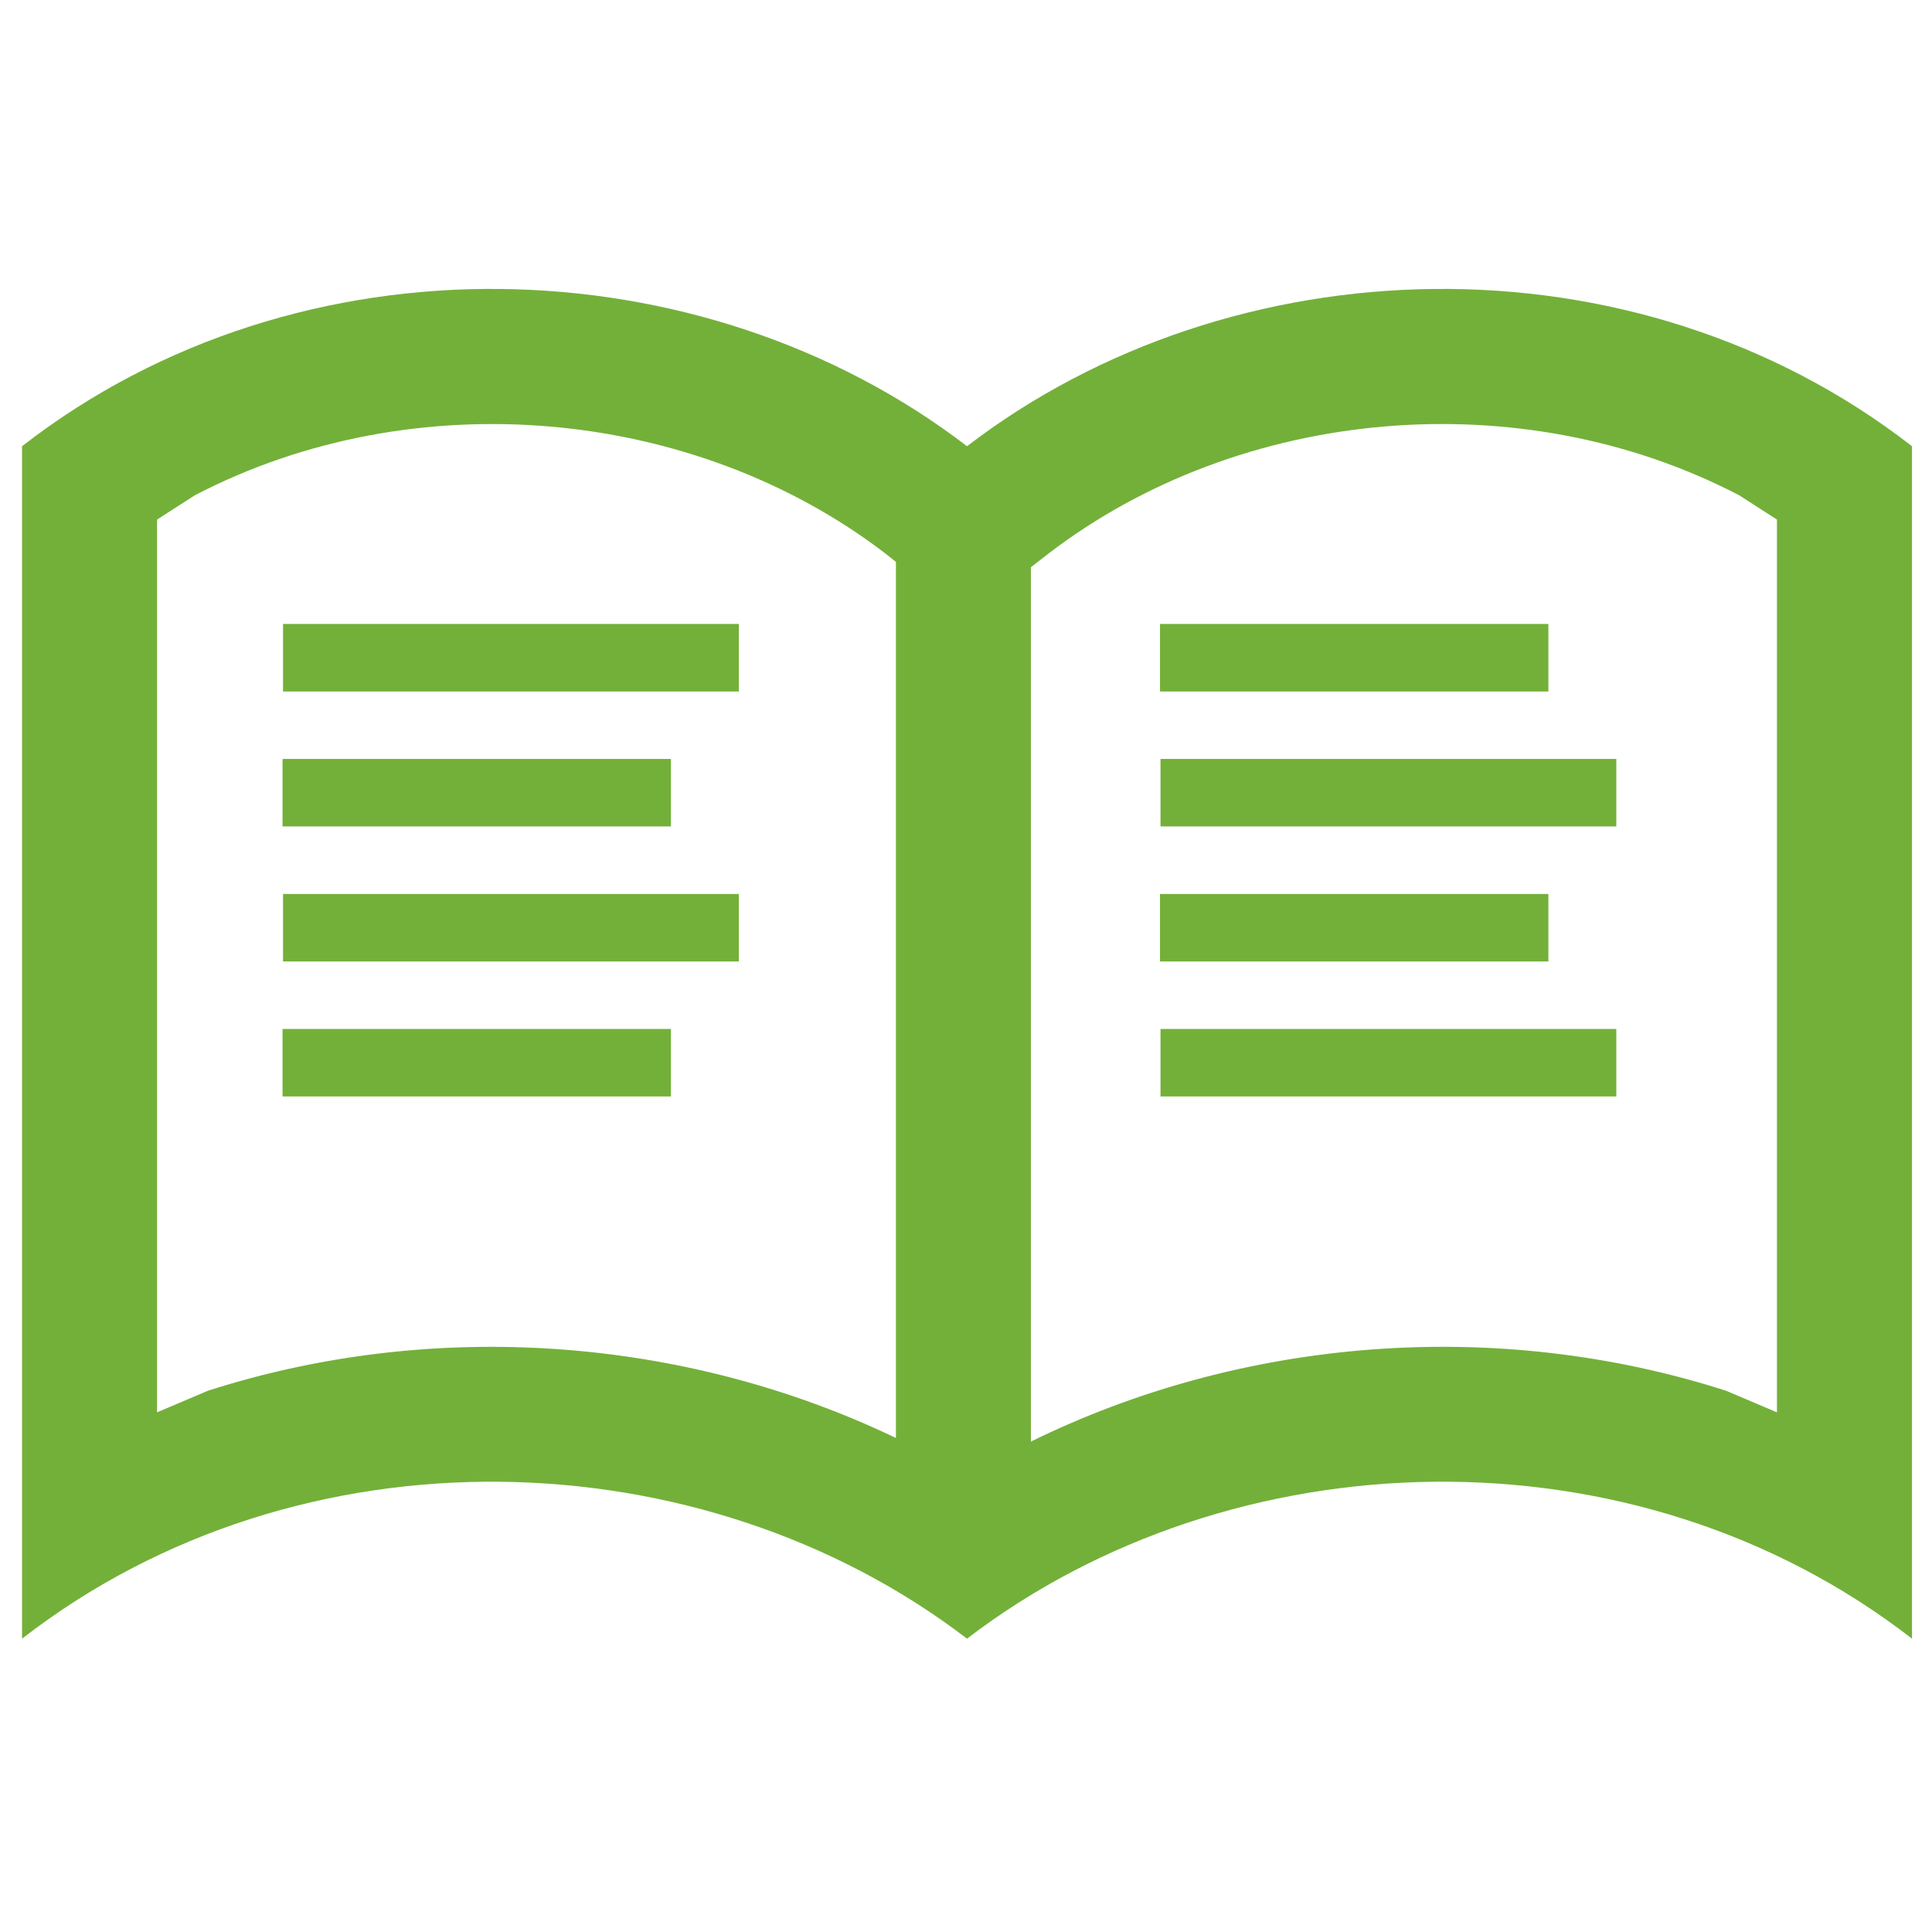
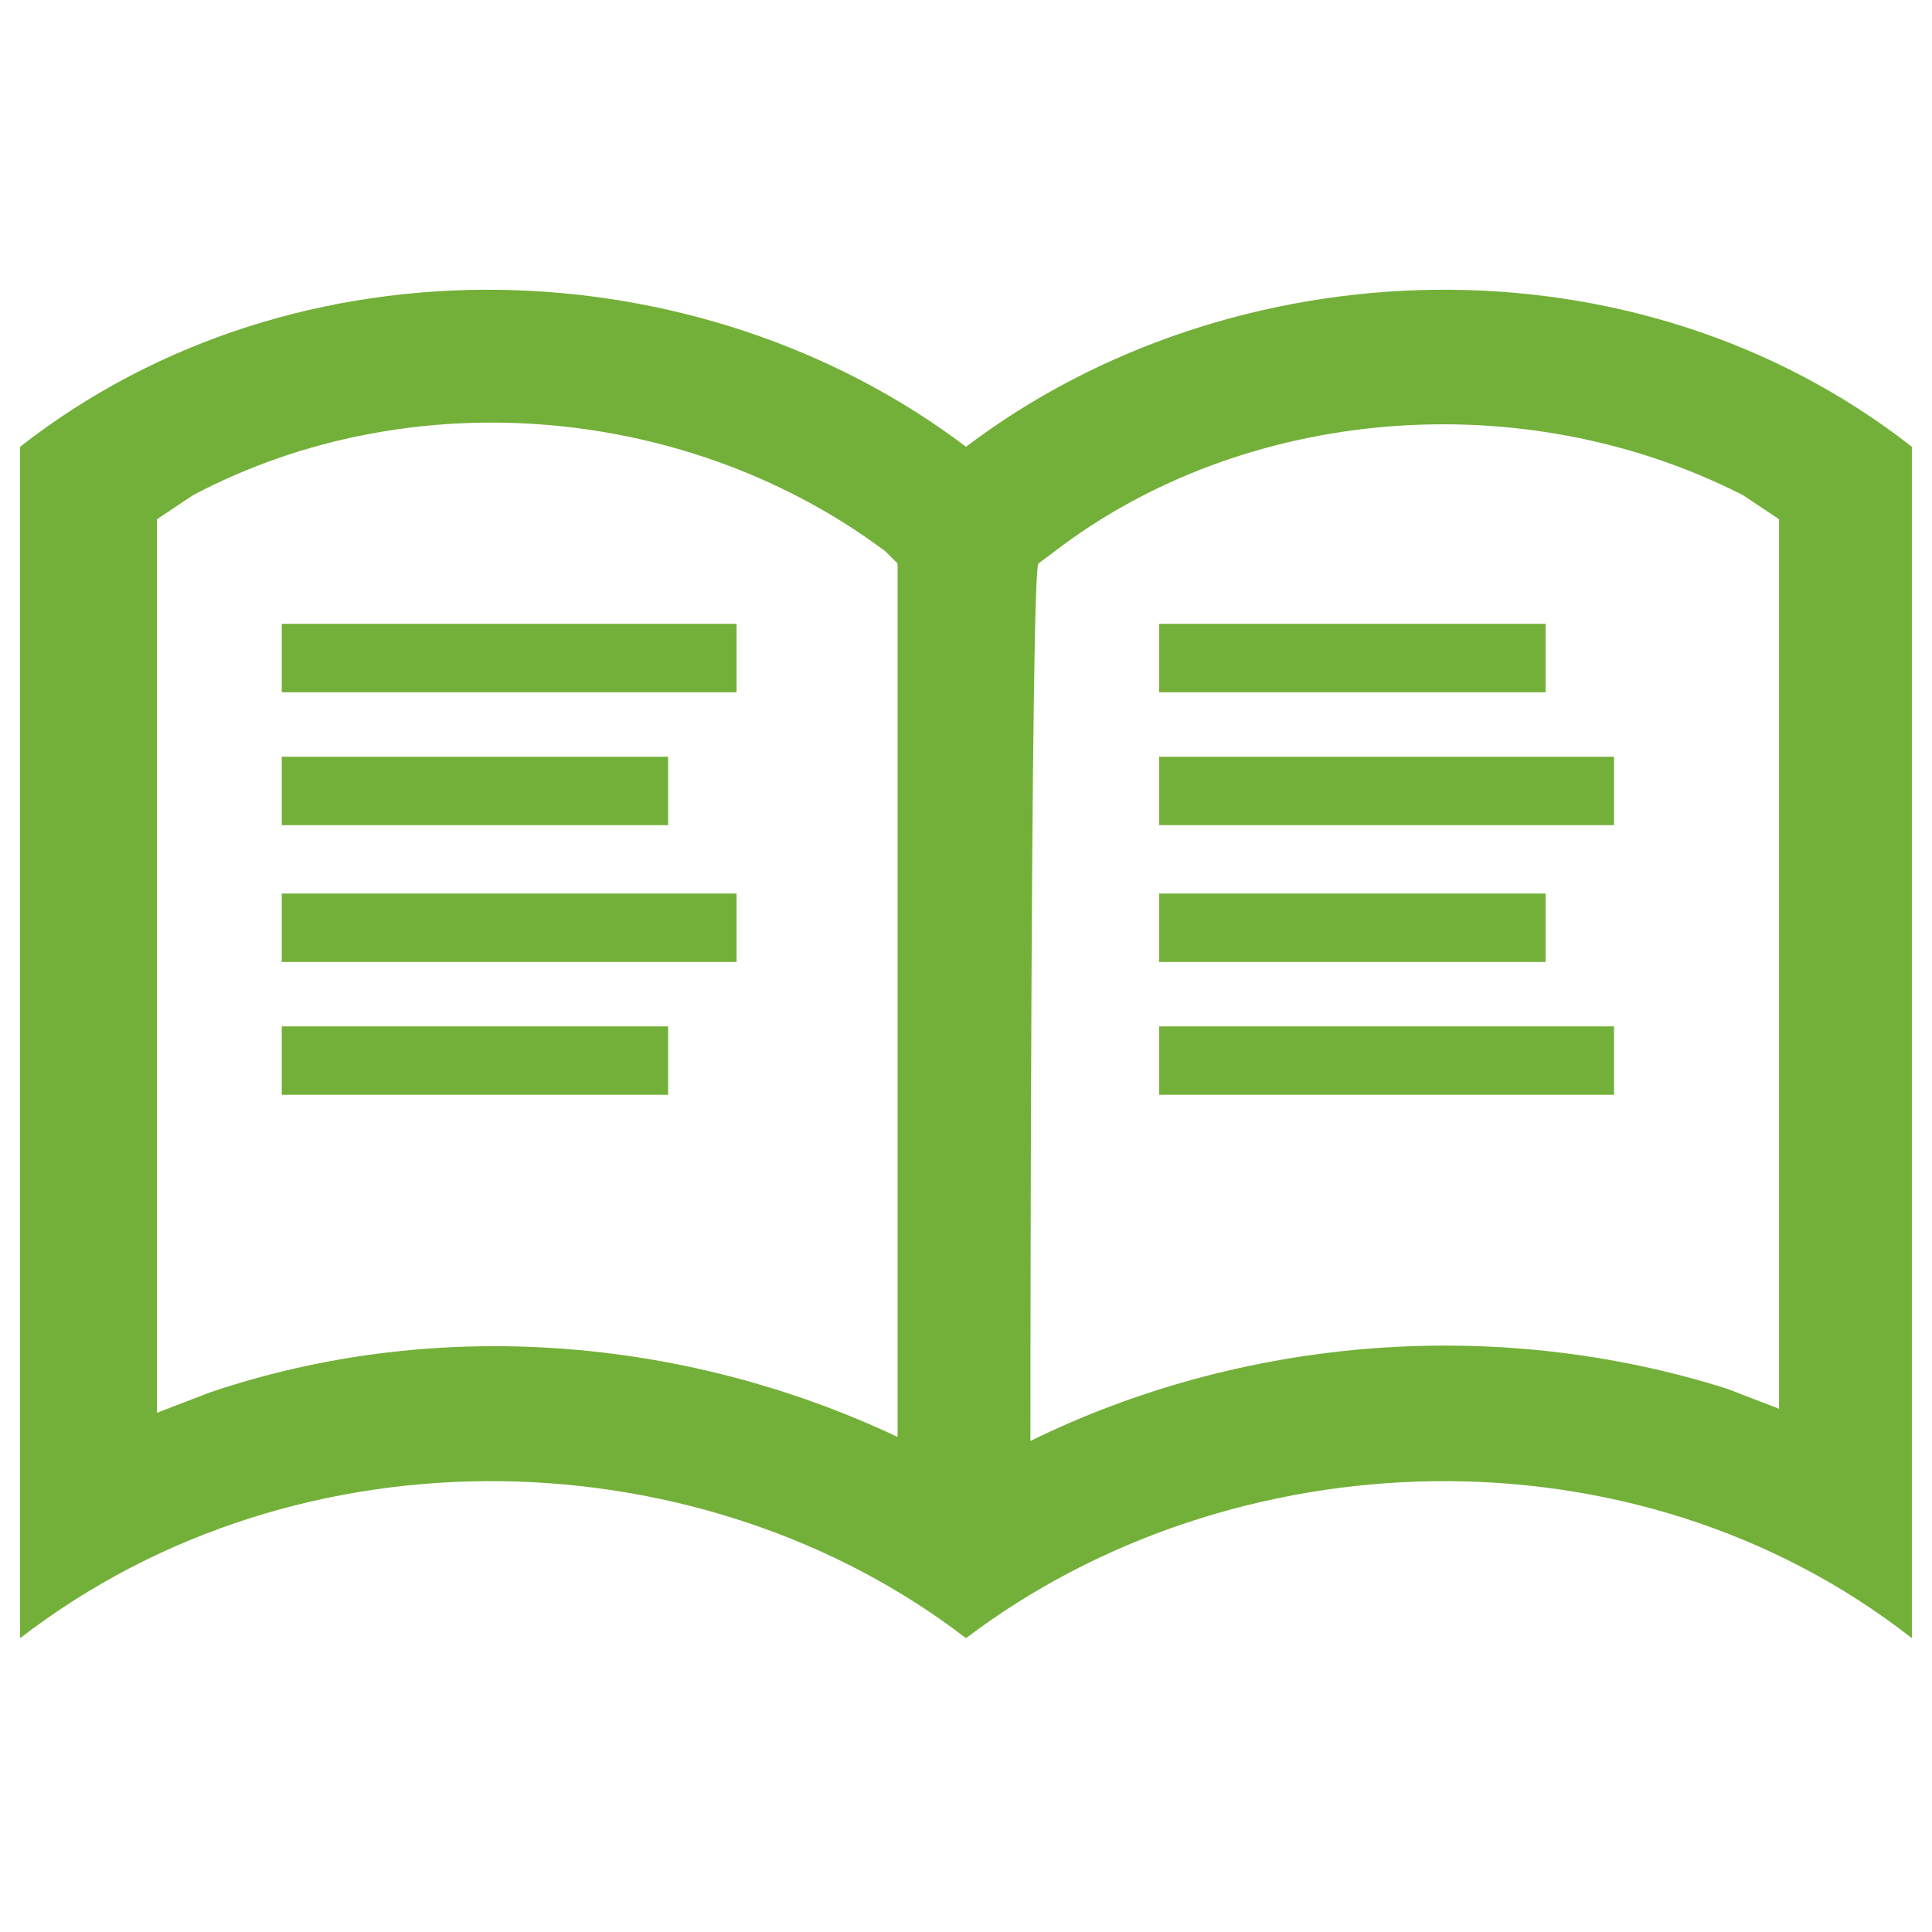
- <svg xmlns="http://www.w3.org/2000/svg" version="1.1" id="Layer_1" x="0px" y="0px" width="100px" height="100px" viewBox="0 0 54.75 40.375" enable-background="new 0 0 54.75 40.375" xml:space="preserve">
-   <path fill-rule="evenodd" clip-rule="evenodd" fill="#73B039" d="M0.625,39.25V5.458c7.893-6.134,19.28-5.751,26.779,0  c7.498-5.751,18.885-6.134,26.779,0V39.25c-7.894-6.121-19.281-5.738-26.779,0C19.905,33.512,8.518,33.129,0.625,39.25z   M29.214,33.665c5.992-2.946,13.185-3.532,19.7-1.441l1.442,0.612v-25.3l-1.072-0.689c-6.223-3.239-14.141-2.499-19.561,1.645  l-0.509,0.395V33.665z M25.389,33.563V8.735l-0.306-0.243C19.663,4.348,11.744,3.609,5.521,6.848L4.451,7.536v25.3l1.441-0.612  C12.331,30.158,19.434,30.706,25.389,33.563z M8.007,23.884v-1.913h11.006v1.913H8.007z M32.887,23.884v-1.913h12.917v1.913H32.887z   M8.021,20.059v-1.913h12.917v1.913H8.021z M32.873,20.059v-1.913h11.006v1.913H32.873z M8.007,16.233v-1.913h11.006v1.913H8.007z   M32.887,16.233v-1.913h12.917v1.913H32.887z M8.021,12.408v-1.913h12.917v1.913H8.021z M32.873,12.408v-1.913h11.006v1.913H32.873z  " />
+ <svg xmlns="http://www.w3.org/2000/svg" version="1.1" id="Layer_1" x="0px" y="0px" width="48px" height="48px" viewBox="0 0 48 48" enable-background="new 0 0 48 48" xml:space="preserve">
+   <path fill="#73B039" d="M0.5,40.7V11.1c6.9-5.4,16.9-5,23.5,0c6.6-5,16.6-5.4,23.5,0v29.6c-6.9-5.4-16.9-5-23.5,0  C17.5,35.7,7.5,35.3,0.5,40.7z M25.6,35.8c5.3-2.6,11.6-3.1,17.3-1.3l1.3,0.5V12.9l-0.9-0.6c-5.5-2.8-12.4-2.2-17.1,1.4l-0.4,0.3  C25.6,14.1,25.6,35.8,25.6,35.8z M22.3,35.7V14L22,13.7c-4.8-3.6-11.7-4.3-17.2-1.4l-0.9,0.6v22.2l1.3-0.5  C10.8,32.7,17,33.2,22.3,35.7z M7,27.2v-1.7h9.6v1.7H7z M28.8,27.2v-1.7h11.3v1.7H28.8z M7,23.9v-1.7h11.3v1.7H7z M28.8,23.9v-1.7  h9.6v1.7H28.8z M7,20.5v-1.7h9.6v1.7H7z M28.8,20.5v-1.7h11.3v1.7H28.8z M7,17.2v-1.7h11.3v1.7H7z M28.8,17.2v-1.7h9.6v1.7H28.8z" />
</svg>
